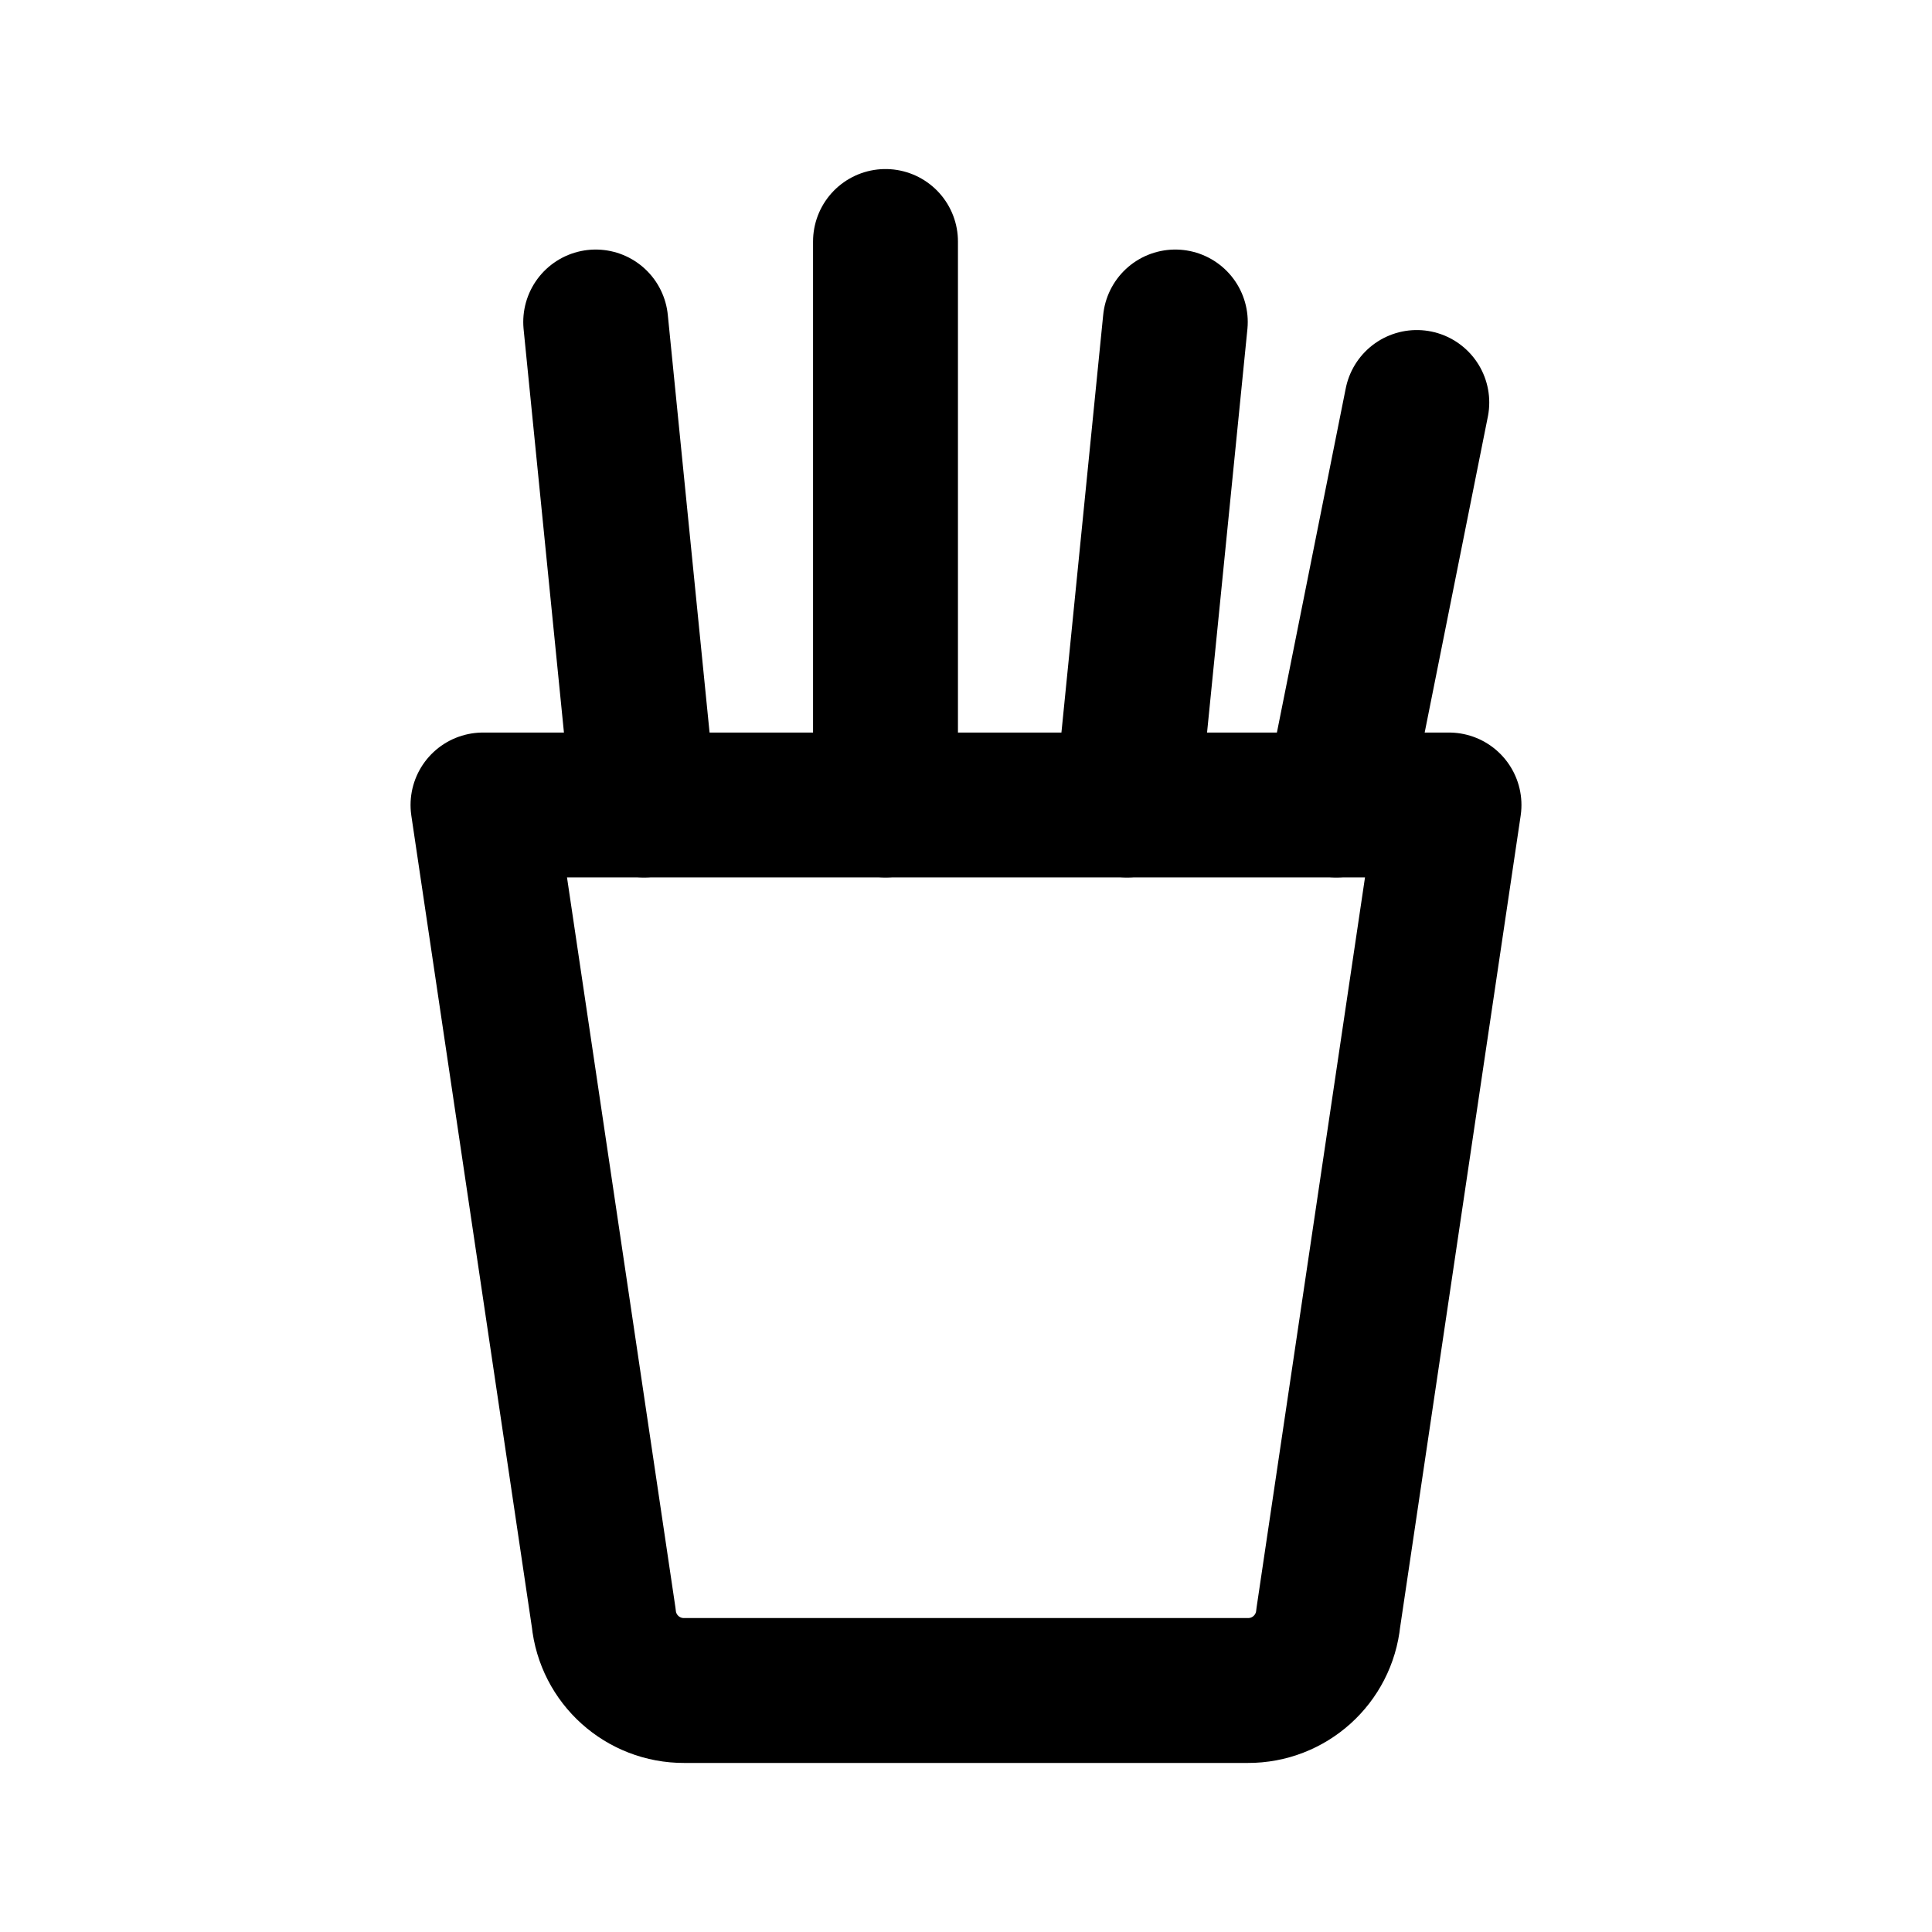
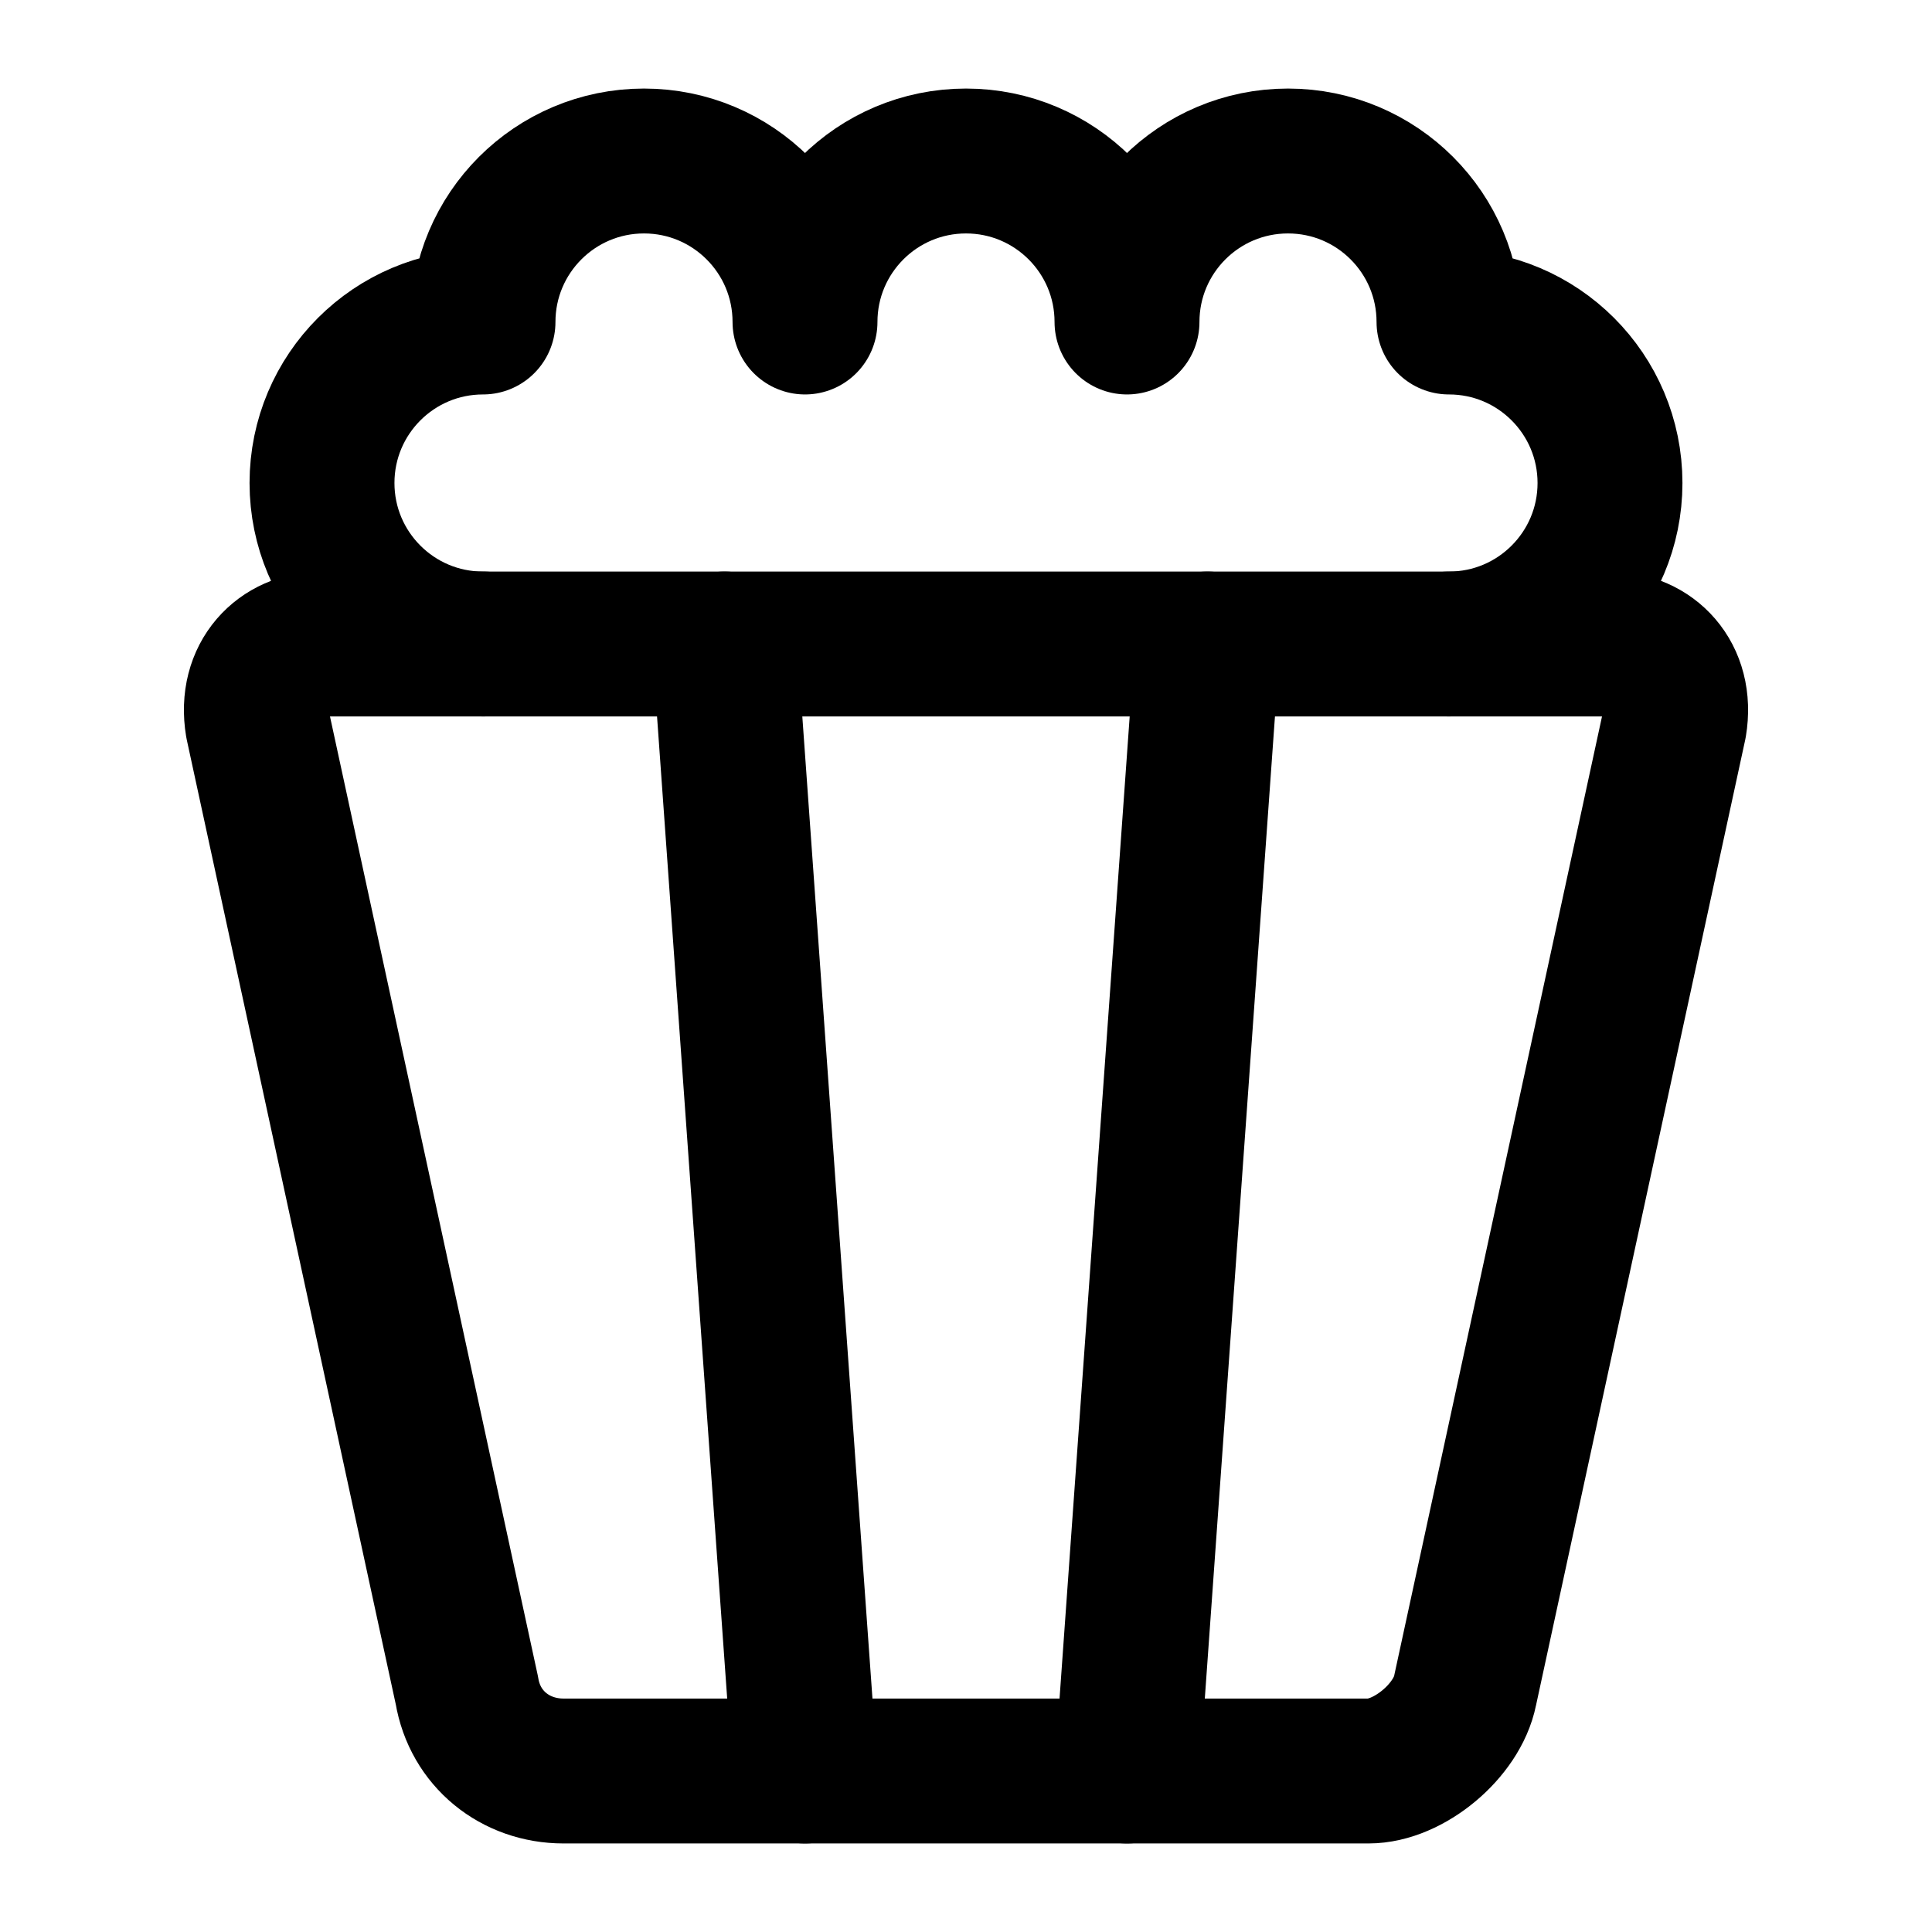
<svg xmlns="http://www.w3.org/2000/svg" viewBox="0 0 24 24" fill="none" stroke="currentColor" stroke-width="1.8" stroke-linecap="round" stroke-linejoin="round">
-   <path d="M6 10h12l-1.5 10.1a1 1 0 0 1-1 .9h-7a1 1 0 0 1-1-.9z" />
-   <path d="M8 10l-.6-6M11 10V3M14 10l.6-6M16.6 10l1-5" />
+   <path d="M18 8a2 2 0 0 0 0-4 2 2 0 0 0-4 0 2 2 0 0 0-4 0 2 2 0 0 0-4 0 2 2 0 0 0 0 4" />
+   <path d="M10 22 9 8" />
+   <path d="m14 22 1-14" />
+   <path d="M20 8c.5 0 .9.4.8 1l-2.6 12c-.1.5-.7 1-1.2 1H7c-.6 0-1.1-.4-1.2-1L3.2 9c-.1-.6.3-1 .8-1Z" />
</svg>
